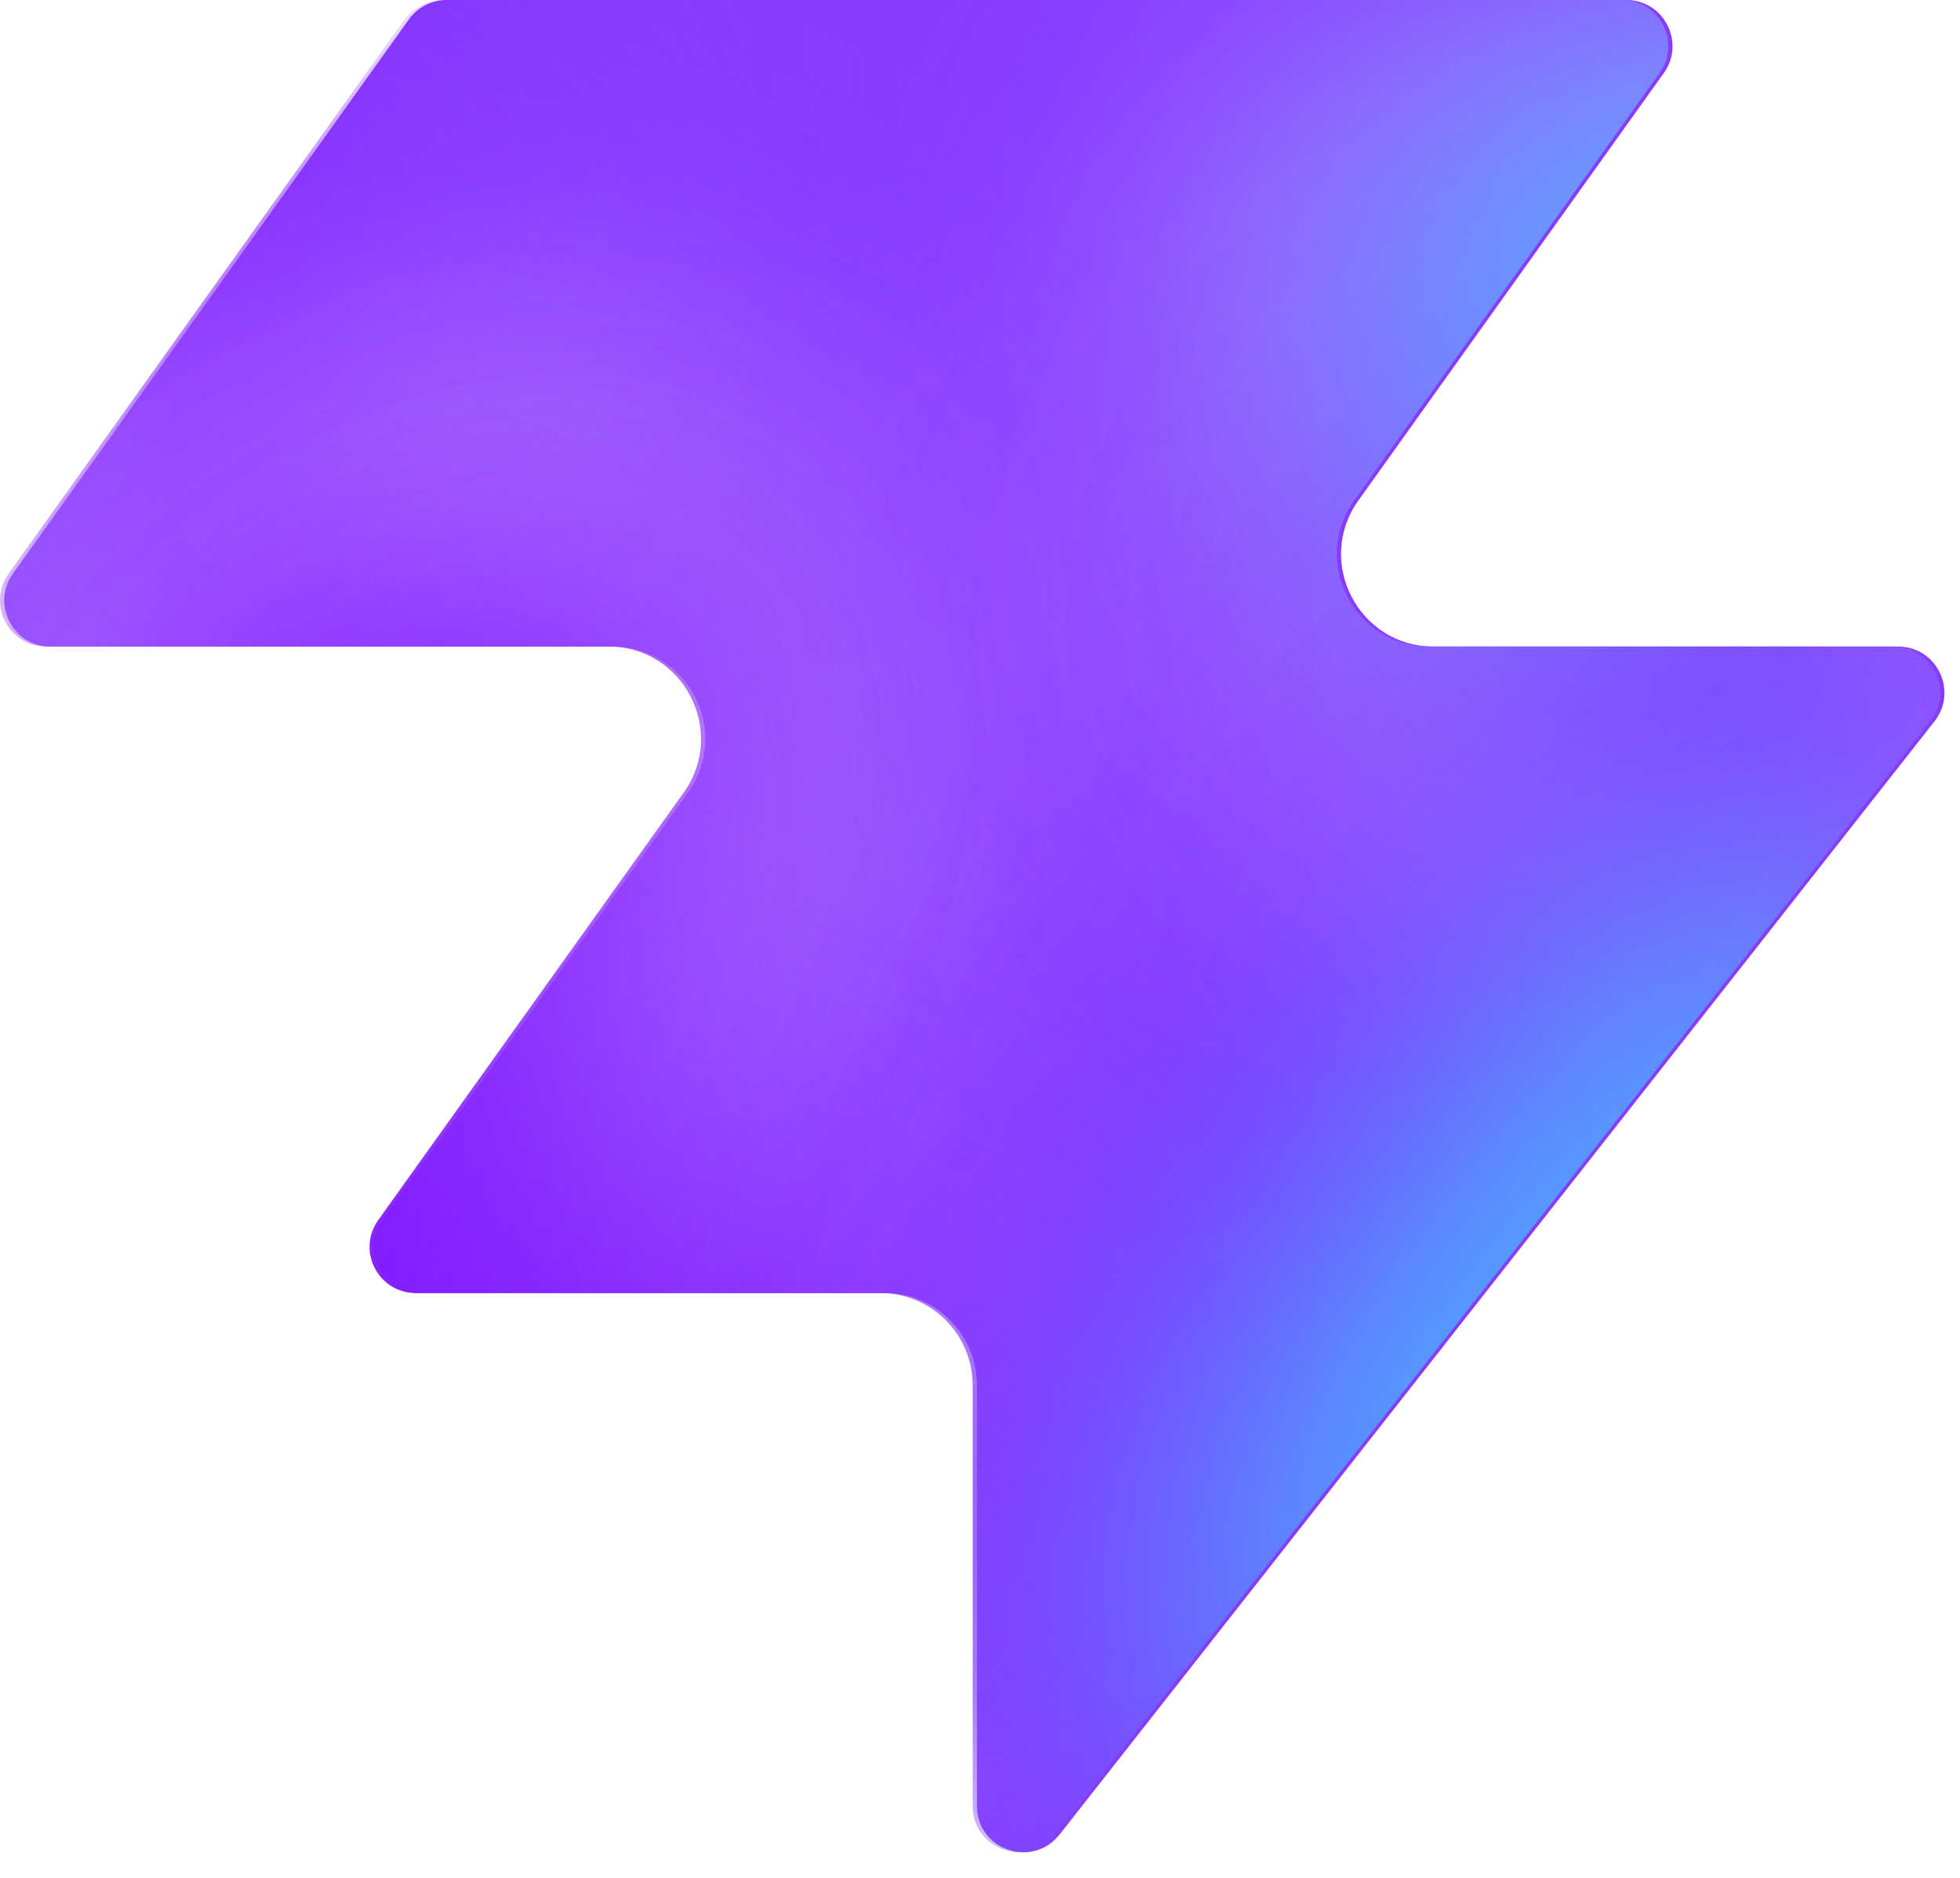
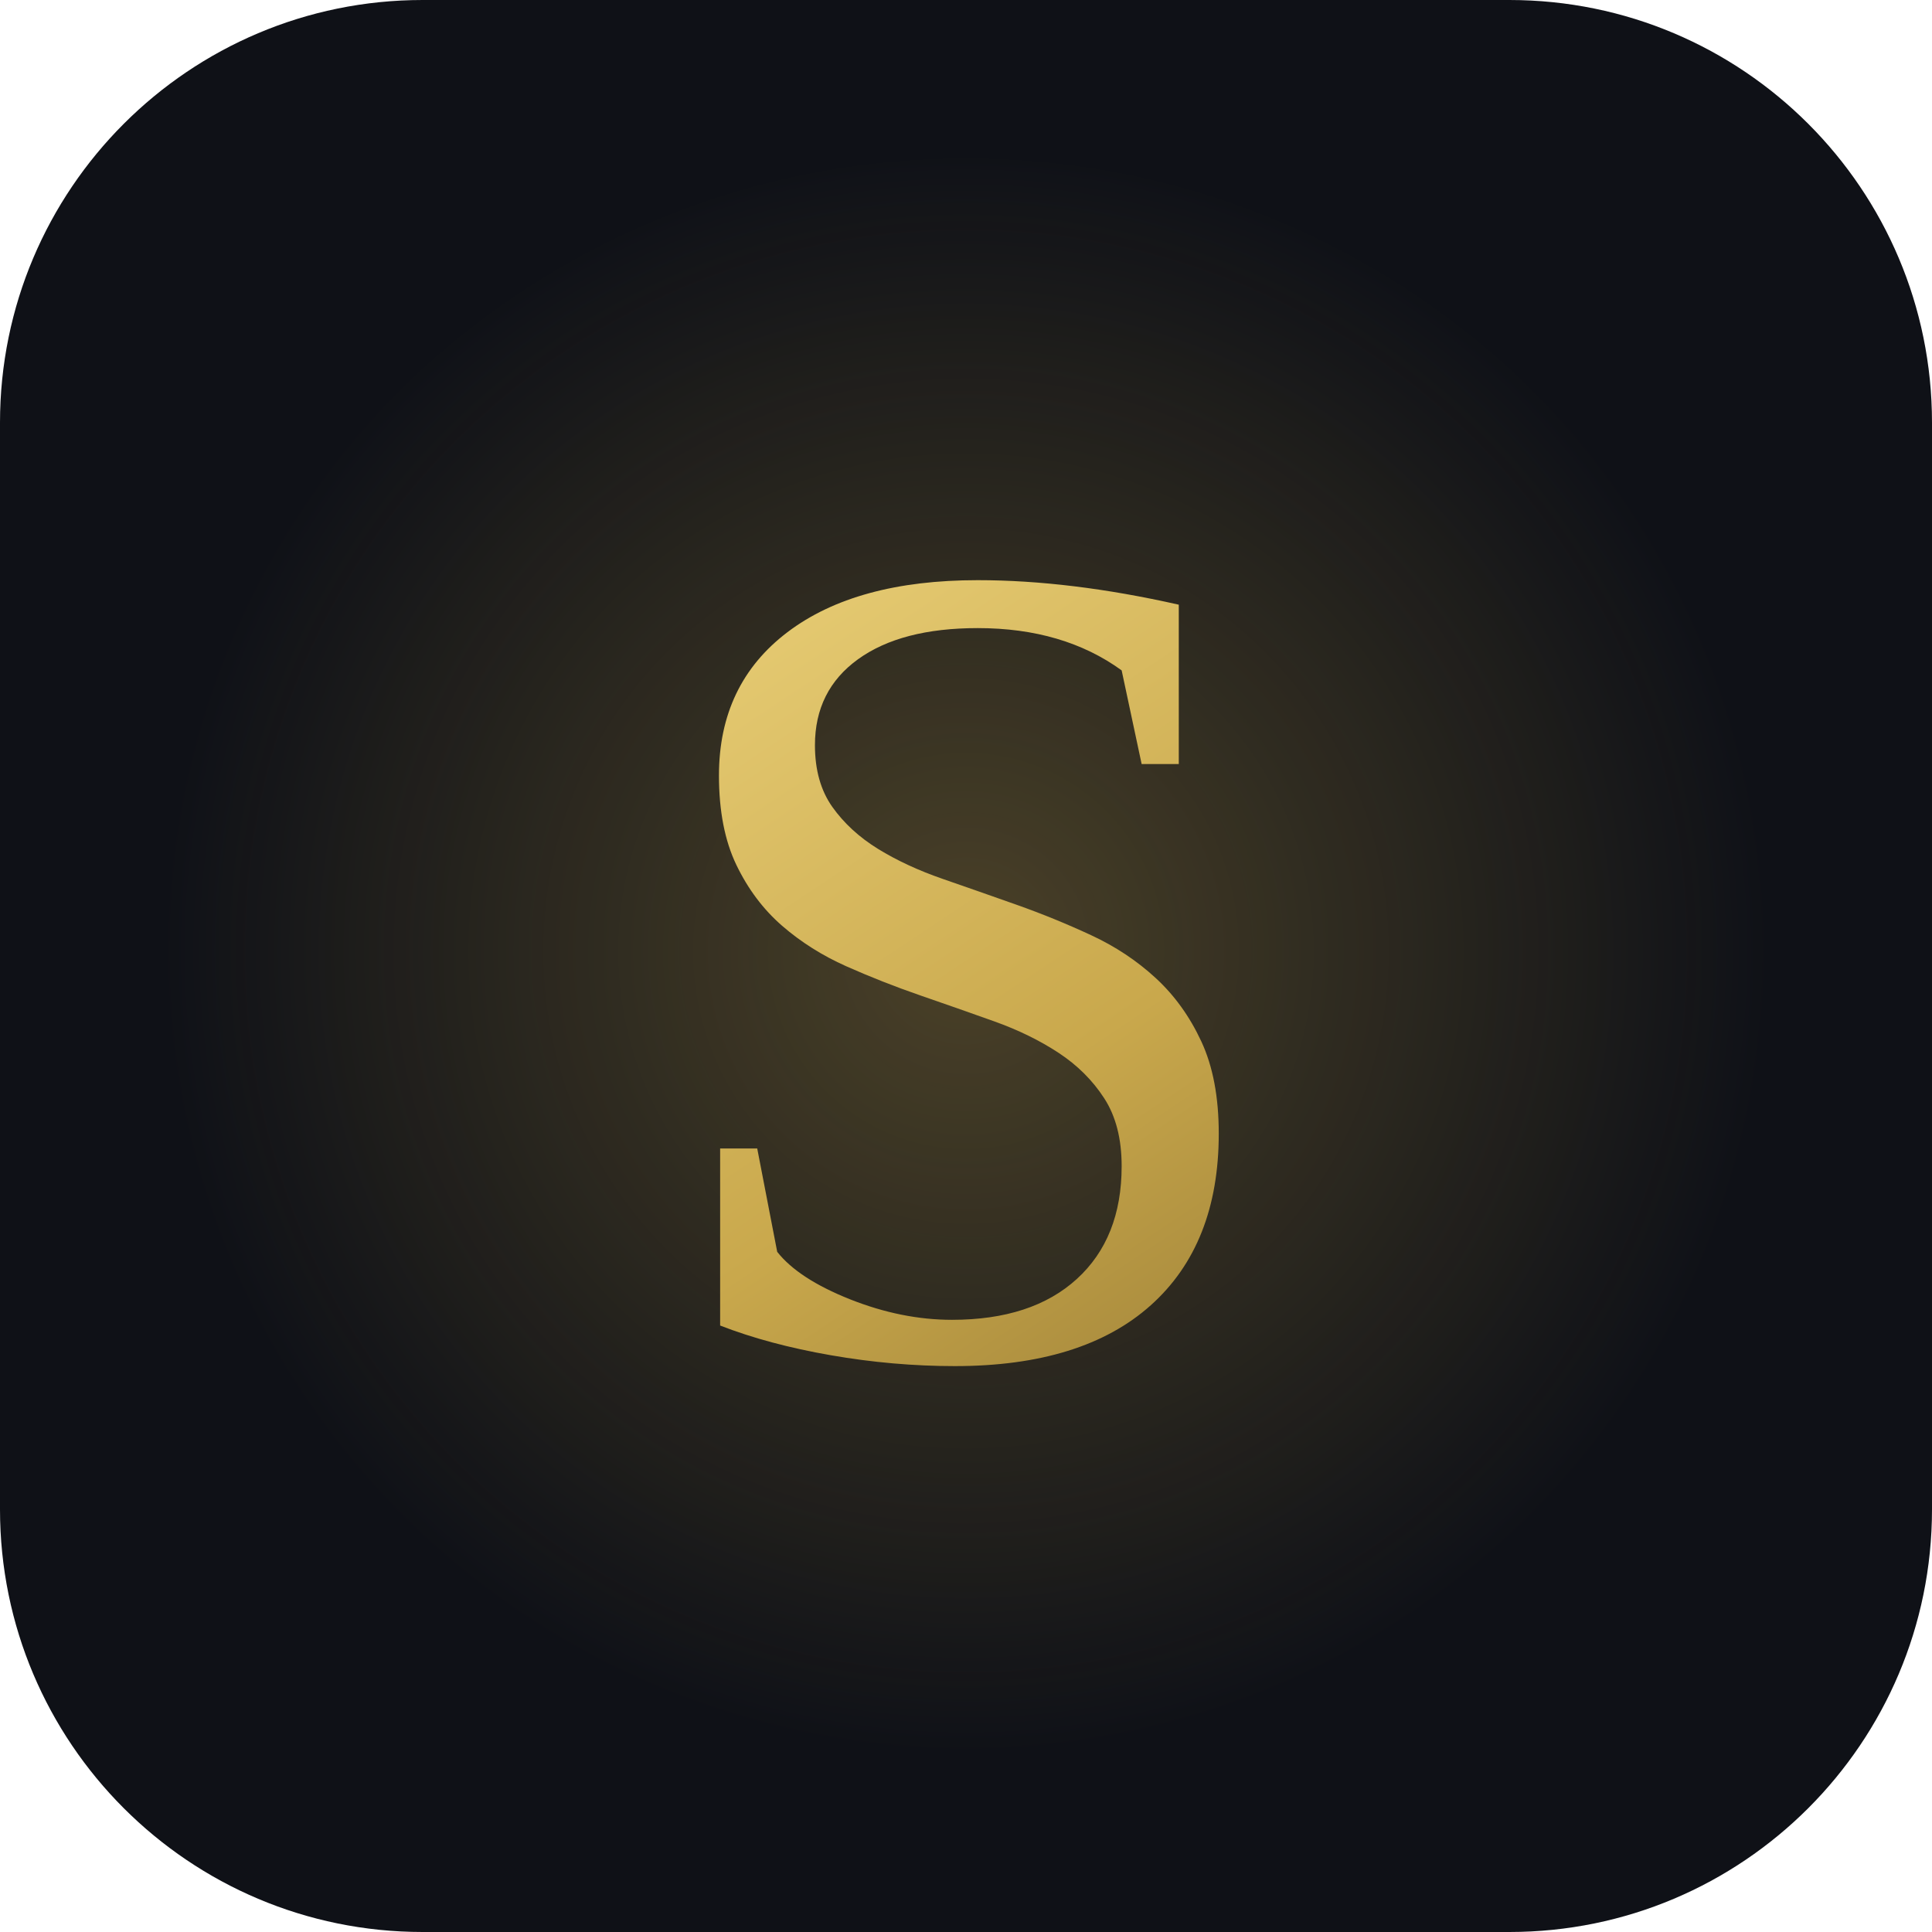
- <svg xmlns="http://www.w3.org/2000/svg" width="48" height="46" fill="none" viewBox="0 0 48 46">
-   <path fill="#863bff" d="M25.946 44.938c-.664.845-2.021.375-2.021-.698V33.937a2.26 2.26 0 0 0-2.262-2.262H10.287c-.92 0-1.456-1.04-.92-1.788l7.48-10.471c1.07-1.497 0-3.578-1.842-3.578H1.237c-.92 0-1.456-1.04-.92-1.788L10.013.474c.214-.297.556-.474.92-.474h28.894c.92 0 1.456 1.04.92 1.788l-7.48 10.471c-1.07 1.498 0 3.579 1.842 3.579h11.377c.943 0 1.473 1.088.89 1.83L25.947 44.94z" style="fill:#863bff;fill:color(display-p3 .525 .23 1);fill-opacity:1" />
-   <mask id="a" width="48" height="46" x="0" y="0" maskUnits="userSpaceOnUse" style="mask-type:alpha">
-     <path fill="#000" d="M25.842 44.938c-.664.844-2.021.375-2.021-.698V33.937a2.26 2.26 0 0 0-2.262-2.262H10.183c-.92 0-1.456-1.04-.92-1.788l7.48-10.471c1.07-1.498 0-3.579-1.842-3.579H1.133c-.92 0-1.456-1.04-.92-1.787L9.91.473c.214-.297.556-.474.92-.474h28.894c.92 0 1.456 1.04.92 1.788l-7.48 10.471c-1.07 1.498 0 3.578 1.842 3.578h11.377c.943 0 1.473 1.088.89 1.832L25.843 44.94z" style="fill:#000;fill-opacity:1" />
-   </mask>
-   <g mask="url(#a)">
-     <g filter="url(#b)">
-       <ellipse cx="5.508" cy="14.704" fill="#ede6ff" rx="5.508" ry="14.704" style="fill:#ede6ff;fill:color(display-p3 .927 .903 1);fill-opacity:1" transform="matrix(.00324 1 1 -.00324 -4.47 31.516)" />
-     </g>
-     <g filter="url(#c)">
-       <ellipse cx="10.399" cy="29.851" fill="#ede6ff" rx="10.399" ry="29.851" style="fill:#ede6ff;fill:color(display-p3 .927 .903 1);fill-opacity:1" transform="matrix(.00324 1 1 -.00324 -39.328 7.883)" />
-     </g>
-     <g filter="url(#d)">
-       <ellipse cx="5.508" cy="30.487" fill="#7e14ff" rx="5.508" ry="30.487" style="fill:#7e14ff;fill:color(display-p3 .492 .077 1);fill-opacity:1" transform="rotate(89.814 -25.913 -14.639)scale(1 -1)" />
-     </g>
-     <g filter="url(#e)">
-       <ellipse cx="5.508" cy="30.599" fill="#7e14ff" rx="5.508" ry="30.599" style="fill:#7e14ff;fill:color(display-p3 .492 .077 1);fill-opacity:1" transform="rotate(89.814 -32.644 -3.334)scale(1 -1)" />
-     </g>
-     <g filter="url(#f)">
-       <ellipse cx="5.508" cy="30.599" fill="#7e14ff" rx="5.508" ry="30.599" style="fill:#7e14ff;fill:color(display-p3 .492 .077 1);fill-opacity:1" transform="matrix(.00324 1 1 -.00324 -34.34 30.47)" />
-     </g>
-     <g filter="url(#g)">
-       <ellipse cx="14.072" cy="22.078" fill="#ede6ff" rx="14.072" ry="22.078" style="fill:#ede6ff;fill:color(display-p3 .927 .903 1);fill-opacity:1" transform="rotate(93.35 24.506 48.493)scale(-1 1)" />
-     </g>
-     <g filter="url(#h)">
-       <ellipse cx="3.47" cy="21.501" fill="#7e14ff" rx="3.47" ry="21.501" style="fill:#7e14ff;fill:color(display-p3 .492 .077 1);fill-opacity:1" transform="rotate(89.009 28.708 47.59)scale(-1 1)" />
-     </g>
-     <g filter="url(#i)">
-       <ellipse cx="3.47" cy="21.501" fill="#7e14ff" rx="3.47" ry="21.501" style="fill:#7e14ff;fill:color(display-p3 .492 .077 1);fill-opacity:1" transform="rotate(89.009 28.708 47.59)scale(-1 1)" />
-     </g>
-     <g filter="url(#j)">
-       <ellipse cx=".387" cy="8.972" fill="#7e14ff" rx="4.407" ry="29.108" style="fill:#7e14ff;fill:color(display-p3 .492 .077 1);fill-opacity:1" transform="rotate(39.51 .387 8.972)" />
-     </g>
-     <g filter="url(#k)">
-       <ellipse cx="47.523" cy="-6.092" fill="#7e14ff" rx="4.407" ry="29.108" style="fill:#7e14ff;fill:color(display-p3 .492 .077 1);fill-opacity:1" transform="rotate(37.892 47.523 -6.092)" />
-     </g>
-     <g filter="url(#l)">
-       <ellipse cx="41.412" cy="6.333" fill="#47bfff" rx="5.971" ry="9.665" style="fill:#47bfff;fill:color(display-p3 .28 .748 1);fill-opacity:1" transform="rotate(37.892 41.412 6.333)" />
-     </g>
-     <g filter="url(#m)">
-       <ellipse cx="-1.879" cy="38.332" fill="#7e14ff" rx="4.407" ry="29.108" style="fill:#7e14ff;fill:color(display-p3 .492 .077 1);fill-opacity:1" transform="rotate(37.892 -1.88 38.332)" />
-     </g>
-     <g filter="url(#n)">
-       <ellipse cx="-1.879" cy="38.332" fill="#7e14ff" rx="4.407" ry="29.108" style="fill:#7e14ff;fill:color(display-p3 .492 .077 1);fill-opacity:1" transform="rotate(37.892 -1.88 38.332)" />
-     </g>
-     <g filter="url(#o)">
-       <ellipse cx="35.651" cy="29.907" fill="#7e14ff" rx="4.407" ry="29.108" style="fill:#7e14ff;fill:color(display-p3 .492 .077 1);fill-opacity:1" transform="rotate(37.892 35.651 29.907)" />
-     </g>
-     <g filter="url(#p)">
-       <ellipse cx="38.418" cy="32.4" fill="#47bfff" rx="5.971" ry="15.297" style="fill:#47bfff;fill:color(display-p3 .28 .748 1);fill-opacity:1" transform="rotate(37.892 38.418 32.4)" />
-     </g>
-   </g>
+ <svg xmlns="http://www.w3.org/2000/svg" viewBox="0 0 512 512" role="img" aria-label="Shepherd">
  <defs>
-     <filter id="b" width="60.045" height="41.654" x="-19.77" y="16.149" color-interpolation-filters="sRGB" filterUnits="userSpaceOnUse">
-       <feFlood flood-opacity="0" result="BackgroundImageFix" />
-       <feBlend in="SourceGraphic" in2="BackgroundImageFix" result="shape" />
-       <feGaussianBlur result="effect1_foregroundBlur_2002_17158" stdDeviation="7.659" />
-     </filter>
-     <filter id="c" width="90.34" height="51.437" x="-54.613" y="-7.533" color-interpolation-filters="sRGB" filterUnits="userSpaceOnUse">
-       <feFlood flood-opacity="0" result="BackgroundImageFix" />
-       <feBlend in="SourceGraphic" in2="BackgroundImageFix" result="shape" />
-       <feGaussianBlur result="effect1_foregroundBlur_2002_17158" stdDeviation="7.659" />
-     </filter>
-     <filter id="d" width="79.355" height="29.4" x="-49.64" y="2.03" color-interpolation-filters="sRGB" filterUnits="userSpaceOnUse">
-       <feFlood flood-opacity="0" result="BackgroundImageFix" />
-       <feBlend in="SourceGraphic" in2="BackgroundImageFix" result="shape" />
-       <feGaussianBlur result="effect1_foregroundBlur_2002_17158" stdDeviation="4.596" />
-     </filter>
-     <filter id="e" width="79.579" height="29.4" x="-45.045" y="20.029" color-interpolation-filters="sRGB" filterUnits="userSpaceOnUse">
-       <feFlood flood-opacity="0" result="BackgroundImageFix" />
-       <feBlend in="SourceGraphic" in2="BackgroundImageFix" result="shape" />
-       <feGaussianBlur result="effect1_foregroundBlur_2002_17158" stdDeviation="4.596" />
-     </filter>
-     <filter id="f" width="79.579" height="29.4" x="-43.513" y="21.178" color-interpolation-filters="sRGB" filterUnits="userSpaceOnUse">
-       <feFlood flood-opacity="0" result="BackgroundImageFix" />
-       <feBlend in="SourceGraphic" in2="BackgroundImageFix" result="shape" />
-       <feGaussianBlur result="effect1_foregroundBlur_2002_17158" stdDeviation="4.596" />
-     </filter>
-     <filter id="g" width="74.749" height="58.852" x="15.756" y="-17.901" color-interpolation-filters="sRGB" filterUnits="userSpaceOnUse">
-       <feFlood flood-opacity="0" result="BackgroundImageFix" />
-       <feBlend in="SourceGraphic" in2="BackgroundImageFix" result="shape" />
-       <feGaussianBlur result="effect1_foregroundBlur_2002_17158" stdDeviation="7.659" />
-     </filter>
-     <filter id="h" width="61.377" height="25.362" x="23.548" y="2.284" color-interpolation-filters="sRGB" filterUnits="userSpaceOnUse">
-       <feFlood flood-opacity="0" result="BackgroundImageFix" />
-       <feBlend in="SourceGraphic" in2="BackgroundImageFix" result="shape" />
-       <feGaussianBlur result="effect1_foregroundBlur_2002_17158" stdDeviation="4.596" />
-     </filter>
-     <filter id="i" width="61.377" height="25.362" x="23.548" y="2.284" color-interpolation-filters="sRGB" filterUnits="userSpaceOnUse">
-       <feFlood flood-opacity="0" result="BackgroundImageFix" />
-       <feBlend in="SourceGraphic" in2="BackgroundImageFix" result="shape" />
-       <feGaussianBlur result="effect1_foregroundBlur_2002_17158" stdDeviation="4.596" />
-     </filter>
-     <filter id="j" width="56.045" height="63.649" x="-27.636" y="-22.853" color-interpolation-filters="sRGB" filterUnits="userSpaceOnUse">
-       <feFlood flood-opacity="0" result="BackgroundImageFix" />
-       <feBlend in="SourceGraphic" in2="BackgroundImageFix" result="shape" />
-       <feGaussianBlur result="effect1_foregroundBlur_2002_17158" stdDeviation="4.596" />
-     </filter>
-     <filter id="k" width="54.814" height="64.646" x="20.116" y="-38.415" color-interpolation-filters="sRGB" filterUnits="userSpaceOnUse">
-       <feFlood flood-opacity="0" result="BackgroundImageFix" />
-       <feBlend in="SourceGraphic" in2="BackgroundImageFix" result="shape" />
-       <feGaussianBlur result="effect1_foregroundBlur_2002_17158" stdDeviation="4.596" />
-     </filter>
-     <filter id="l" width="33.541" height="35.313" x="24.641" y="-11.323" color-interpolation-filters="sRGB" filterUnits="userSpaceOnUse">
-       <feFlood flood-opacity="0" result="BackgroundImageFix" />
-       <feBlend in="SourceGraphic" in2="BackgroundImageFix" result="shape" />
-       <feGaussianBlur result="effect1_foregroundBlur_2002_17158" stdDeviation="4.596" />
-     </filter>
-     <filter id="m" width="54.814" height="64.646" x="-29.286" y="6.009" color-interpolation-filters="sRGB" filterUnits="userSpaceOnUse">
-       <feFlood flood-opacity="0" result="BackgroundImageFix" />
-       <feBlend in="SourceGraphic" in2="BackgroundImageFix" result="shape" />
-       <feGaussianBlur result="effect1_foregroundBlur_2002_17158" stdDeviation="4.596" />
-     </filter>
-     <filter id="n" width="54.814" height="64.646" x="-29.286" y="6.009" color-interpolation-filters="sRGB" filterUnits="userSpaceOnUse">
-       <feFlood flood-opacity="0" result="BackgroundImageFix" />
-       <feBlend in="SourceGraphic" in2="BackgroundImageFix" result="shape" />
-       <feGaussianBlur result="effect1_foregroundBlur_2002_17158" stdDeviation="4.596" />
-     </filter>
-     <filter id="o" width="54.814" height="64.646" x="8.244" y="-2.416" color-interpolation-filters="sRGB" filterUnits="userSpaceOnUse">
-       <feFlood flood-opacity="0" result="BackgroundImageFix" />
-       <feBlend in="SourceGraphic" in2="BackgroundImageFix" result="shape" />
-       <feGaussianBlur result="effect1_foregroundBlur_2002_17158" stdDeviation="4.596" />
-     </filter>
-     <filter id="p" width="39.409" height="43.623" x="18.713" y="10.588" color-interpolation-filters="sRGB" filterUnits="userSpaceOnUse">
-       <feFlood flood-opacity="0" result="BackgroundImageFix" />
-       <feBlend in="SourceGraphic" in2="BackgroundImageFix" result="shape" />
-       <feGaussianBlur result="effect1_foregroundBlur_2002_17158" stdDeviation="4.596" />
-     </filter>
+     <linearGradient id="gold" x1="150" x2="360" y1="104" y2="420" gradientUnits="userSpaceOnUse">
+       <stop stop-color="#f4dc86" />
+       <stop offset=".58" stop-color="#c9a84c" />
+       <stop offset="1" stop-color="#8a6f2e" />
+     </linearGradient>
+     <radialGradient id="halo" cx="0" cy="0" r="1" gradientTransform="translate(256 252) rotate(90) scale(214)" gradientUnits="userSpaceOnUse">
+       <stop stop-color="#c9a84c" stop-opacity=".32" />
+       <stop offset="1" stop-color="#c9a84c" stop-opacity="0" />
+     </radialGradient>
  </defs>
+   <rect width="512" height="512" rx="112" fill="#0f1117" />
+   <circle cx="256" cy="256" r="214" fill="url(#halo)" />
+   <text x="256" y="359" fill="url(#gold)" font-family="'Young Serif', Georgia, 'Times New Roman', serif" font-size="310" font-weight="500" text-anchor="middle" letter-spacing="-14">S</text>
</svg>
